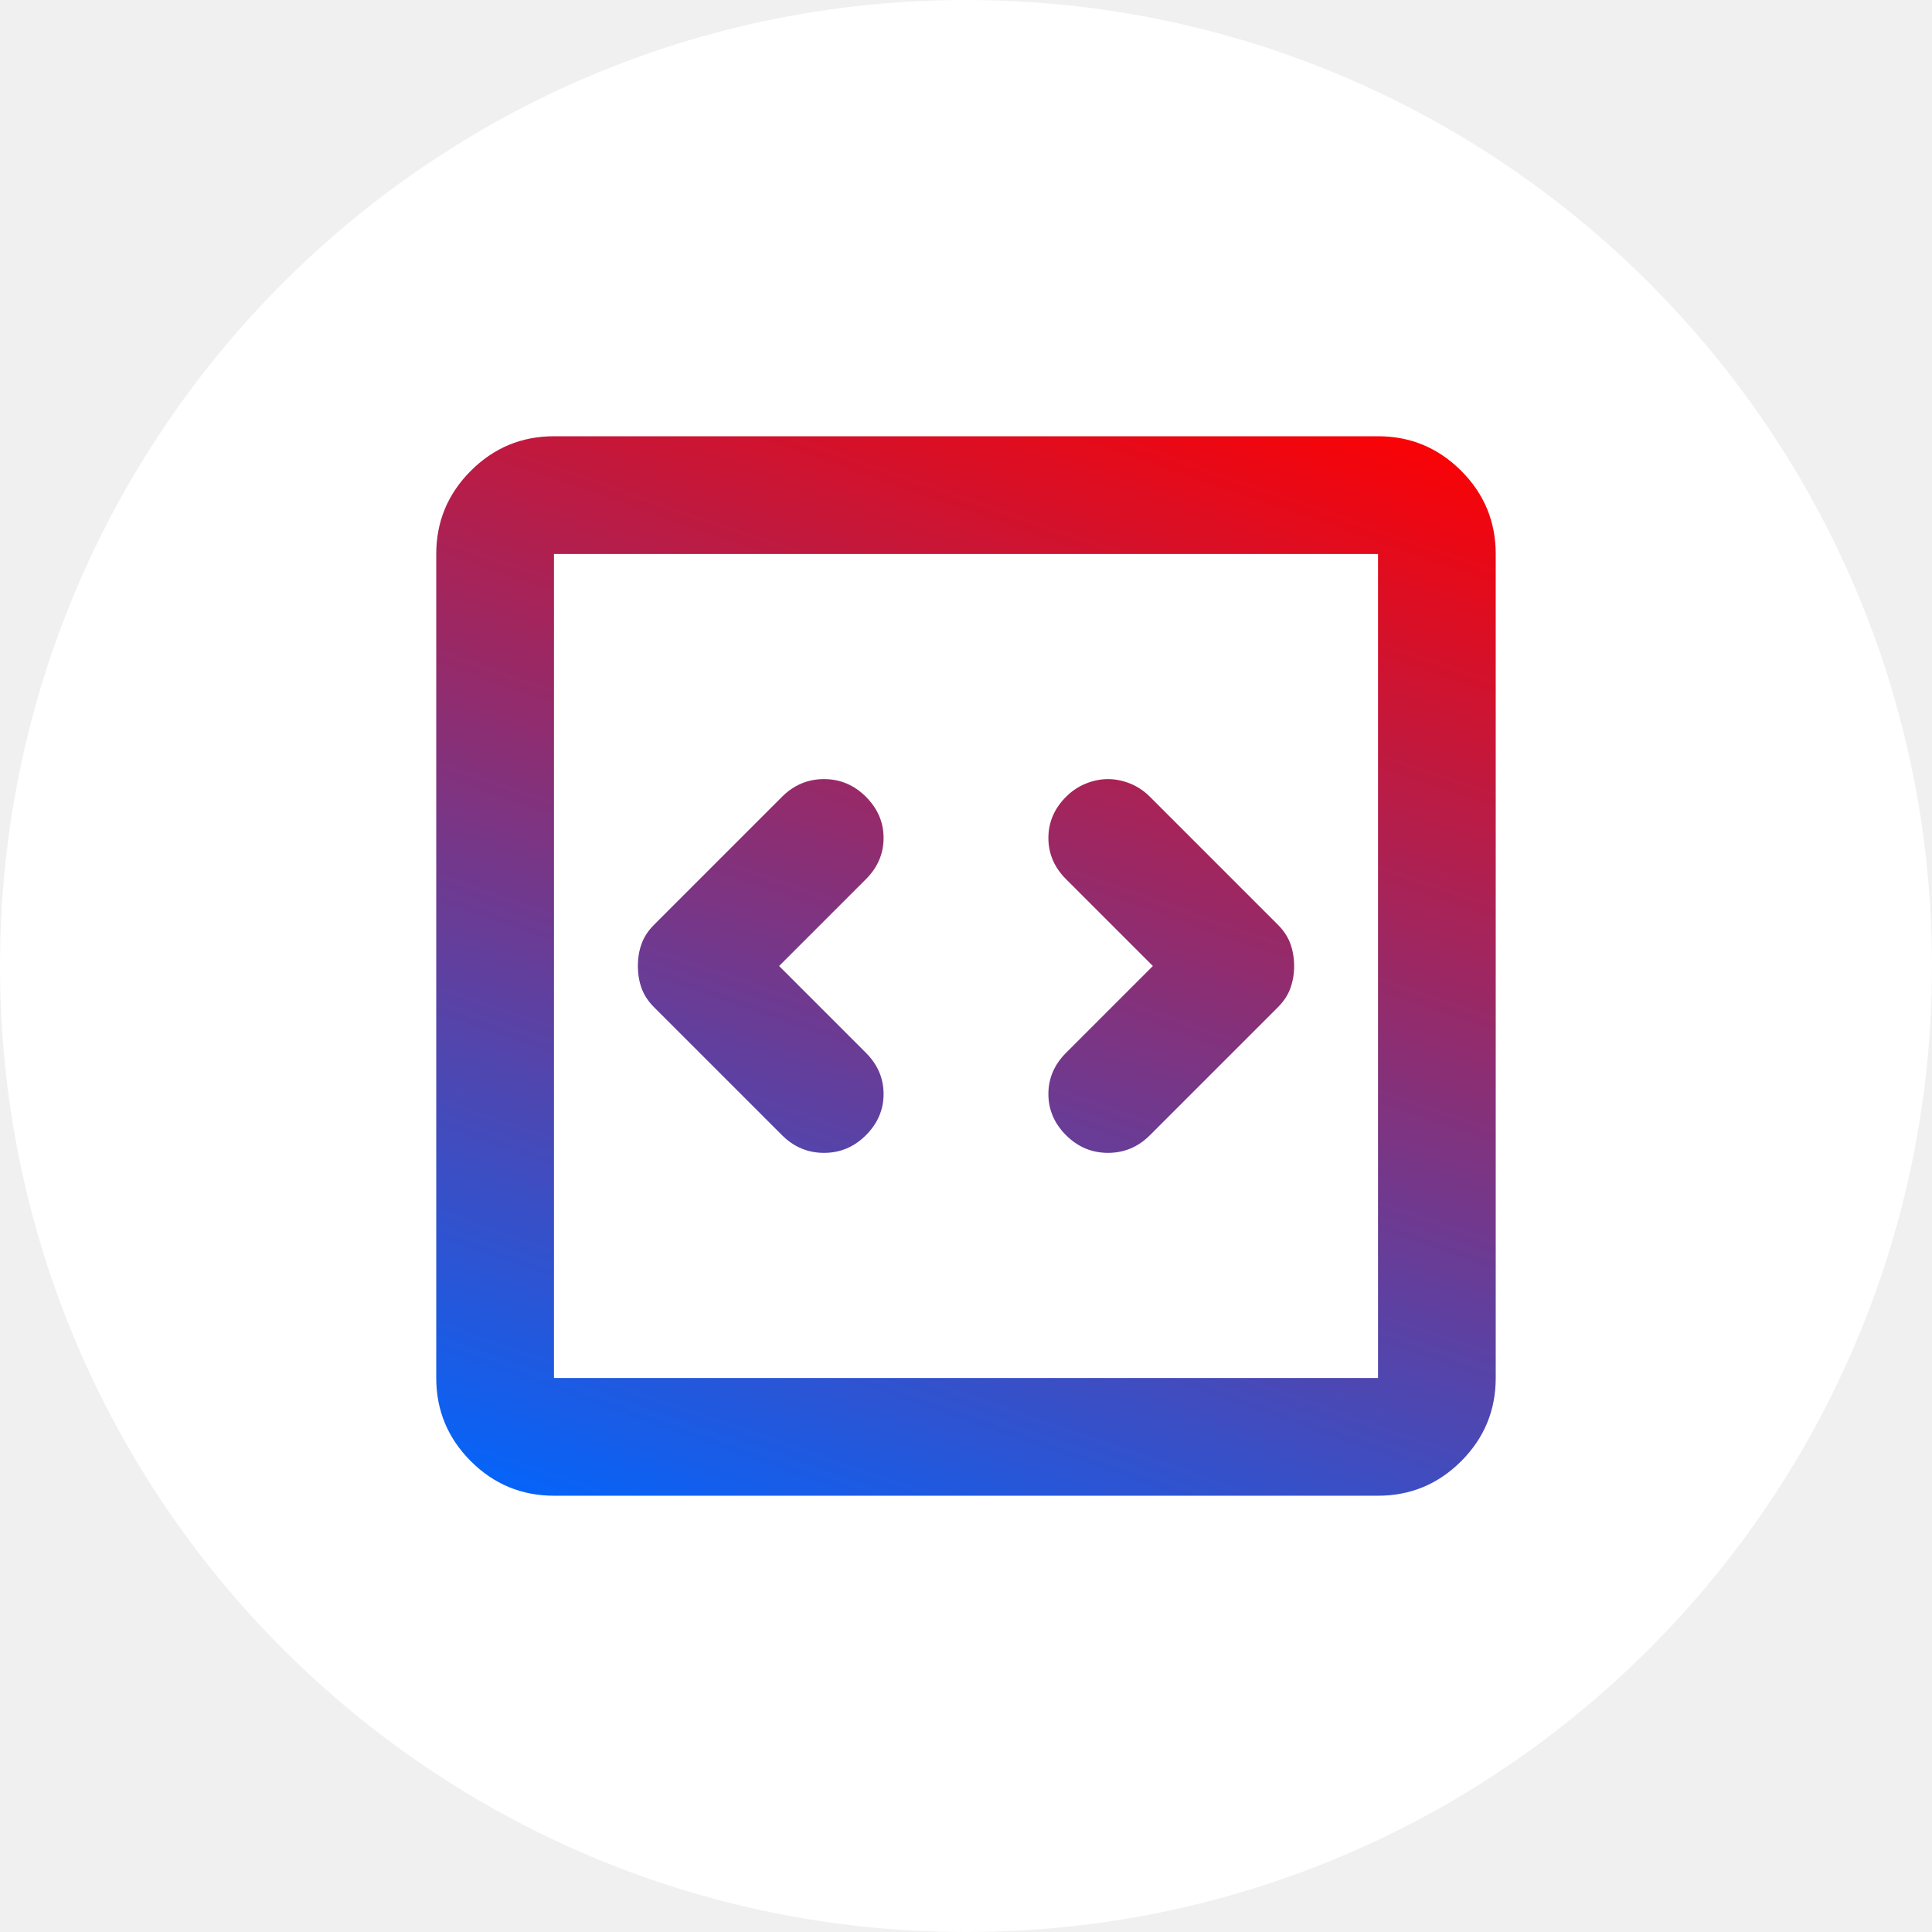
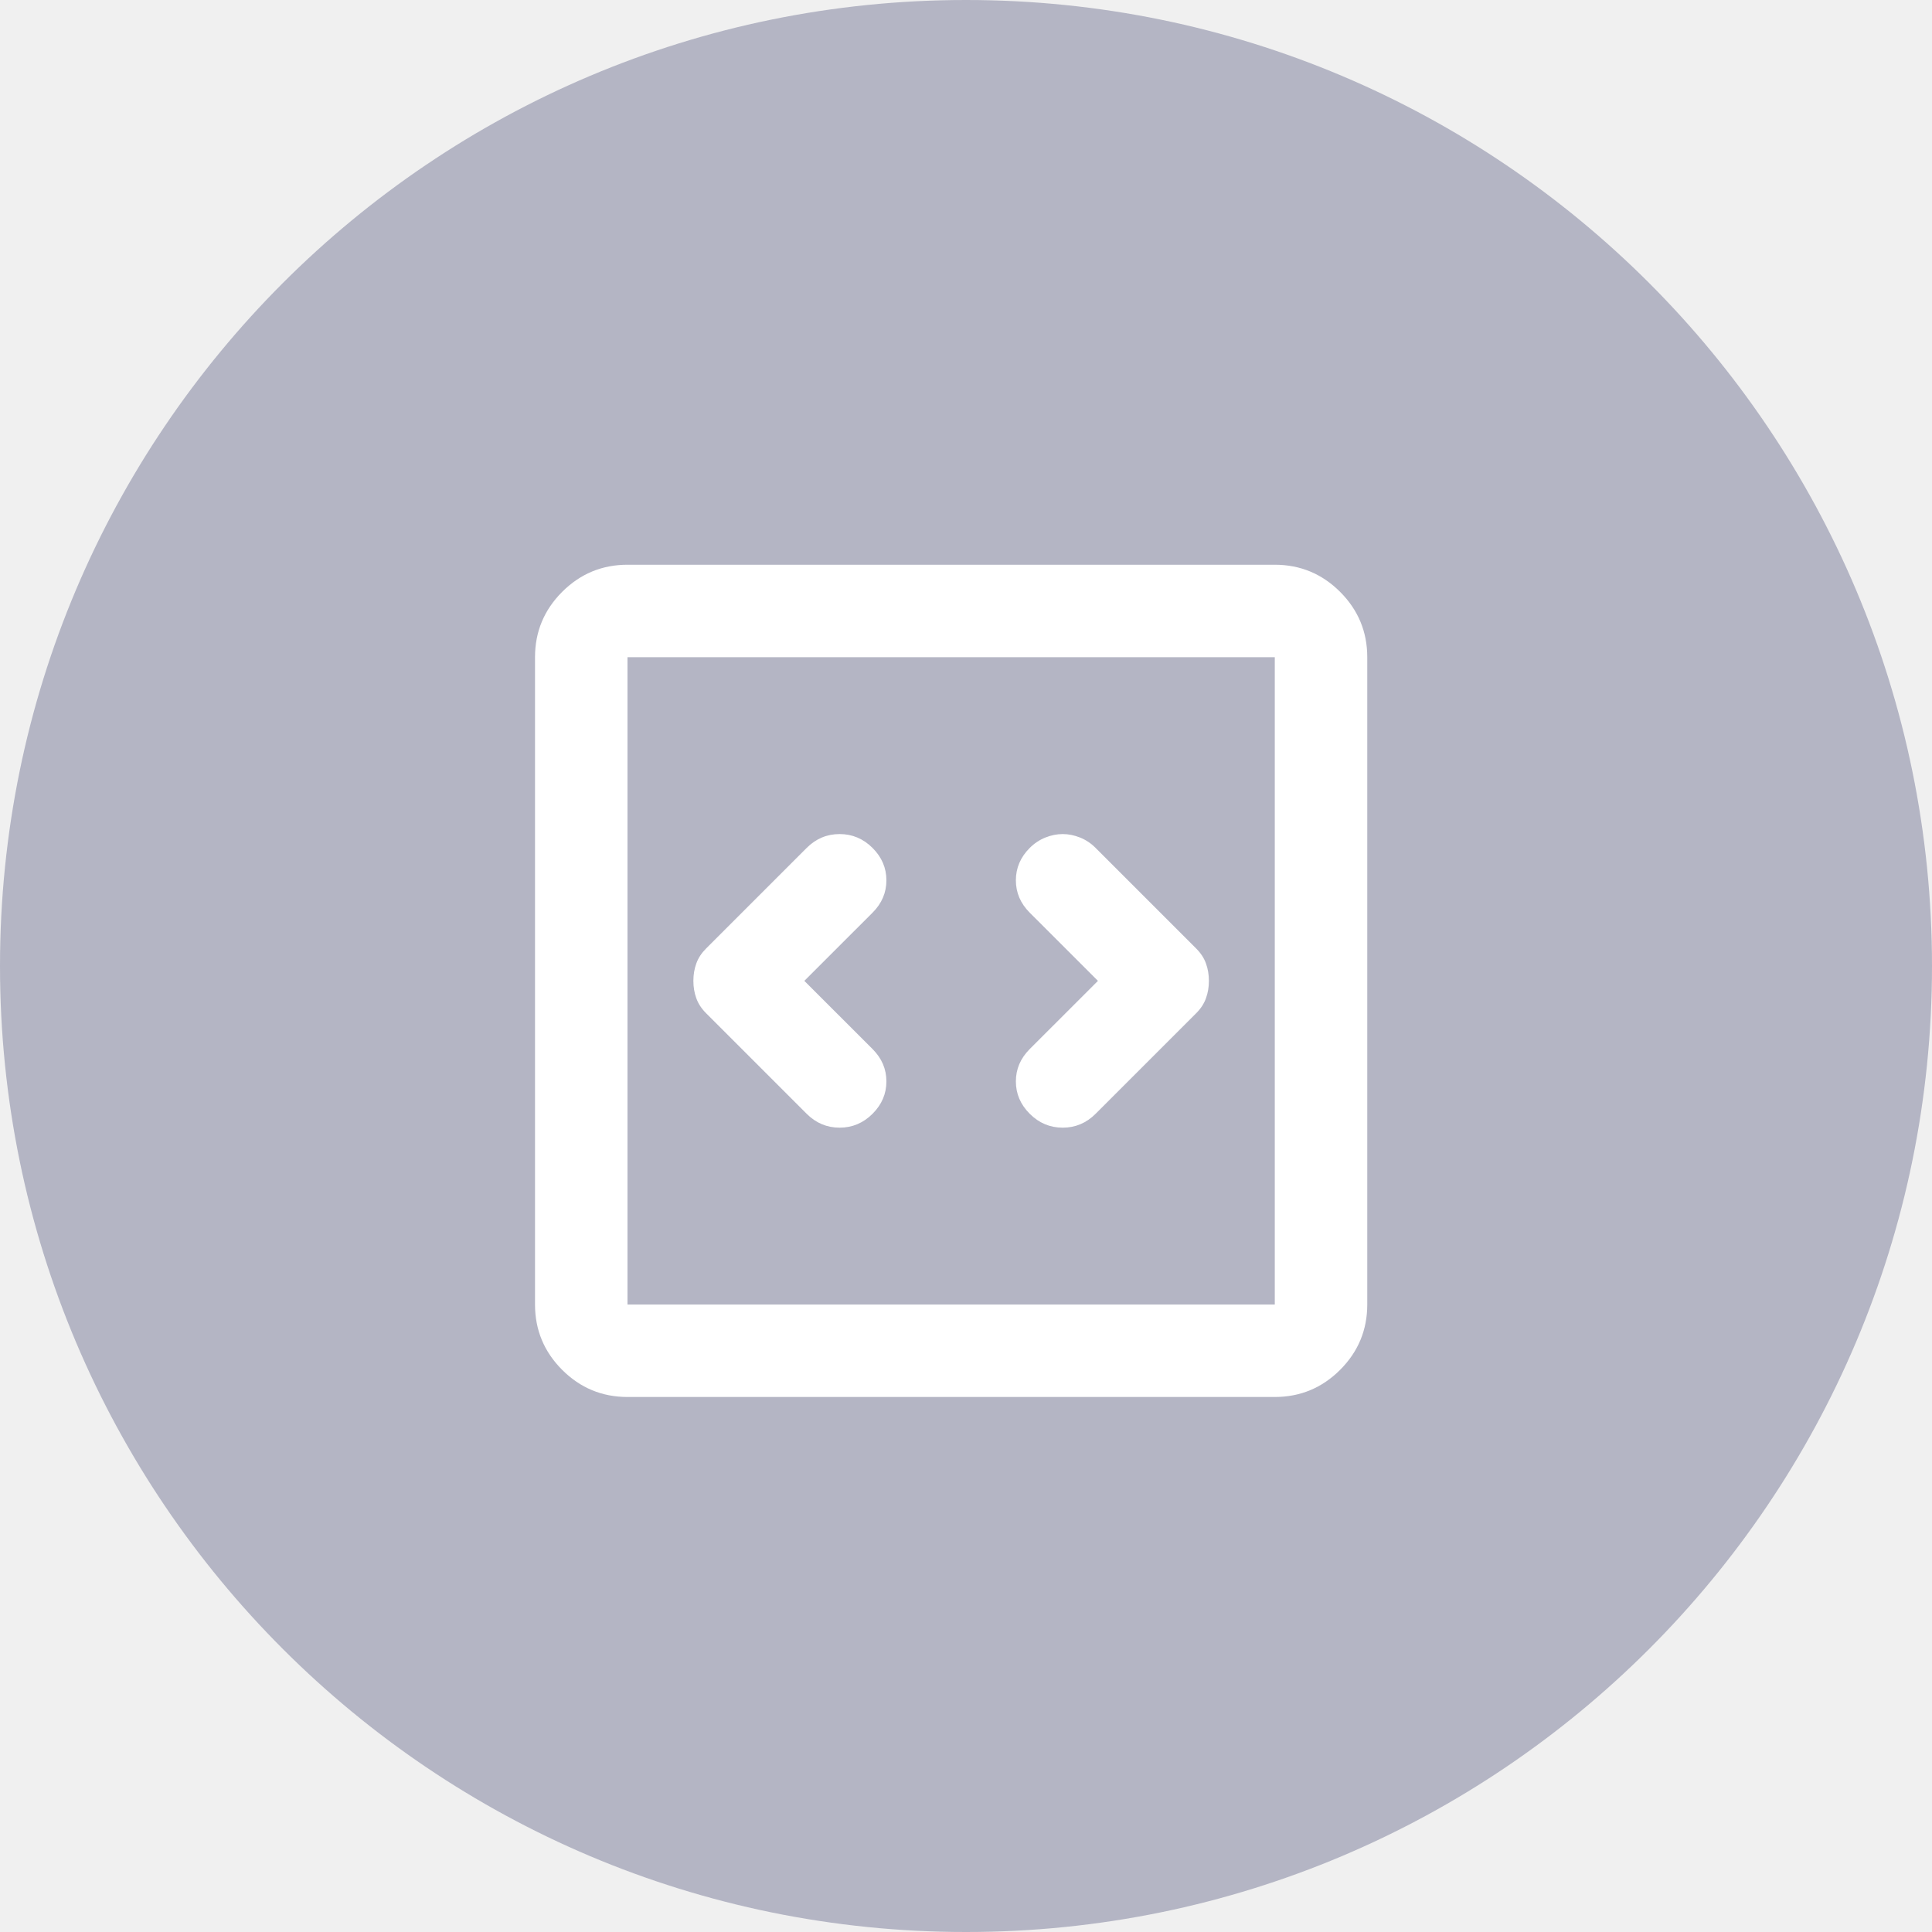
<svg xmlns="http://www.w3.org/2000/svg" width="65" height="65" viewBox="0 0 65 65" fill="none">
-   <circle cx="32.5" cy="32.5" r="32.5" fill="white" />
-   <path d="M26.212 32.5L29.133 29.579C29.529 29.183 29.727 28.721 29.727 28.193C29.727 27.665 29.529 27.203 29.133 26.807C28.737 26.411 28.267 26.212 27.723 26.212C27.178 26.212 26.707 26.411 26.311 26.807L22.004 31.114C21.806 31.312 21.666 31.526 21.584 31.757C21.501 31.988 21.46 32.236 21.46 32.5C21.46 32.764 21.501 33.011 21.584 33.243C21.666 33.474 21.806 33.688 22.004 33.886L26.311 38.193C26.707 38.589 27.178 38.787 27.723 38.787C28.267 38.787 28.737 38.589 29.133 38.193C29.529 37.797 29.727 37.335 29.727 36.807C29.727 36.279 29.529 35.817 29.133 35.421L26.212 32.5ZM38.787 32.5L35.866 35.421C35.47 35.817 35.272 36.279 35.272 36.807C35.272 37.335 35.47 37.797 35.866 38.193C36.262 38.589 36.733 38.787 37.278 38.787C37.822 38.787 38.292 38.589 38.688 38.193L42.995 33.886C43.193 33.688 43.333 33.474 43.415 33.243C43.498 33.011 43.54 32.764 43.54 32.5C43.54 32.236 43.498 31.988 43.415 31.757C43.333 31.526 43.193 31.312 42.995 31.114L38.688 26.807C38.49 26.609 38.268 26.46 38.021 26.361C37.773 26.262 37.525 26.212 37.278 26.212C37.03 26.212 36.782 26.262 36.536 26.361C36.288 26.46 36.064 26.609 35.866 26.807C35.47 27.203 35.272 27.665 35.272 28.193C35.272 28.721 35.47 29.183 35.866 29.579L38.787 32.5ZM18.638 50.322C17.549 50.322 16.616 49.935 15.84 49.16C15.065 48.384 14.677 47.451 14.677 46.362V18.638C14.677 17.549 15.065 16.616 15.84 15.84C16.616 15.065 17.549 14.677 18.638 14.677H46.362C47.451 14.677 48.384 15.065 49.16 15.84C49.935 16.616 50.322 17.549 50.322 18.638V46.362C50.322 47.451 49.935 48.384 49.16 49.16C48.384 49.935 47.451 50.322 46.362 50.322H18.638ZM18.638 46.362H46.362V18.638H18.638V46.362Z" fill="url(#paint0_linear_35_726)" />
-   <defs>
-     <linearGradient id="paint0_linear_35_726" x1="50.322" y1="14.677" x2="35.394" y2="57.538" gradientUnits="userSpaceOnUse">
-       <stop stop-color="#FF0000" />
-       <stop offset="1" stop-color="#0066FF" />
-     </linearGradient>
-   </defs>
+   <circle cx="32.5" cy="32.5" r="32.5" fill="#000743" fill-opacity="0.25" />
+   <path d="M27.061 33L29.356 30.706C29.667 30.394 29.822 30.032 29.822 29.617C29.822 29.202 29.667 28.839 29.356 28.528C29.044 28.217 28.675 28.061 28.248 28.061C27.82 28.061 27.45 28.217 27.139 28.528L23.756 31.911C23.6 32.067 23.49 32.235 23.426 32.417C23.36 32.598 23.328 32.793 23.328 33C23.328 33.207 23.36 33.402 23.426 33.583C23.49 33.765 23.6 33.933 23.756 34.089L27.139 37.472C27.45 37.783 27.82 37.939 28.248 37.939C28.675 37.939 29.044 37.783 29.356 37.472C29.667 37.161 29.822 36.798 29.822 36.383C29.822 35.968 29.667 35.606 29.356 35.294L27.061 33ZM36.939 33L34.644 35.294C34.333 35.606 34.178 35.968 34.178 36.383C34.178 36.798 34.333 37.161 34.644 37.472C34.956 37.783 35.325 37.939 35.754 37.939C36.181 37.939 36.55 37.783 36.861 37.472L40.244 34.089C40.4 33.933 40.51 33.765 40.574 33.583C40.64 33.402 40.672 33.207 40.672 33C40.672 32.793 40.64 32.598 40.574 32.417C40.51 32.235 40.4 32.067 40.244 31.911L36.861 28.528C36.706 28.372 36.531 28.256 36.337 28.178C36.142 28.1 35.947 28.061 35.754 28.061C35.559 28.061 35.364 28.1 35.17 28.178C34.975 28.256 34.8 28.372 34.644 28.528C34.333 28.839 34.178 29.202 34.178 29.617C34.178 30.032 34.333 30.394 34.644 30.706L36.939 33ZM21.111 47C20.256 47 19.523 46.696 18.913 46.087C18.304 45.477 18 44.744 18 43.889V22.111C18 21.256 18.304 20.523 18.913 19.913C19.523 19.304 20.256 19 21.111 19H42.889C43.744 19 44.477 19.304 45.087 19.913C45.696 20.523 46 21.256 46 22.111V43.889C46 44.744 45.696 45.477 45.087 46.087C44.477 46.696 43.744 47 42.889 47H21.111ZM21.111 43.889H42.889V22.111H21.111V43.889Z" fill="white" />
</svg>
